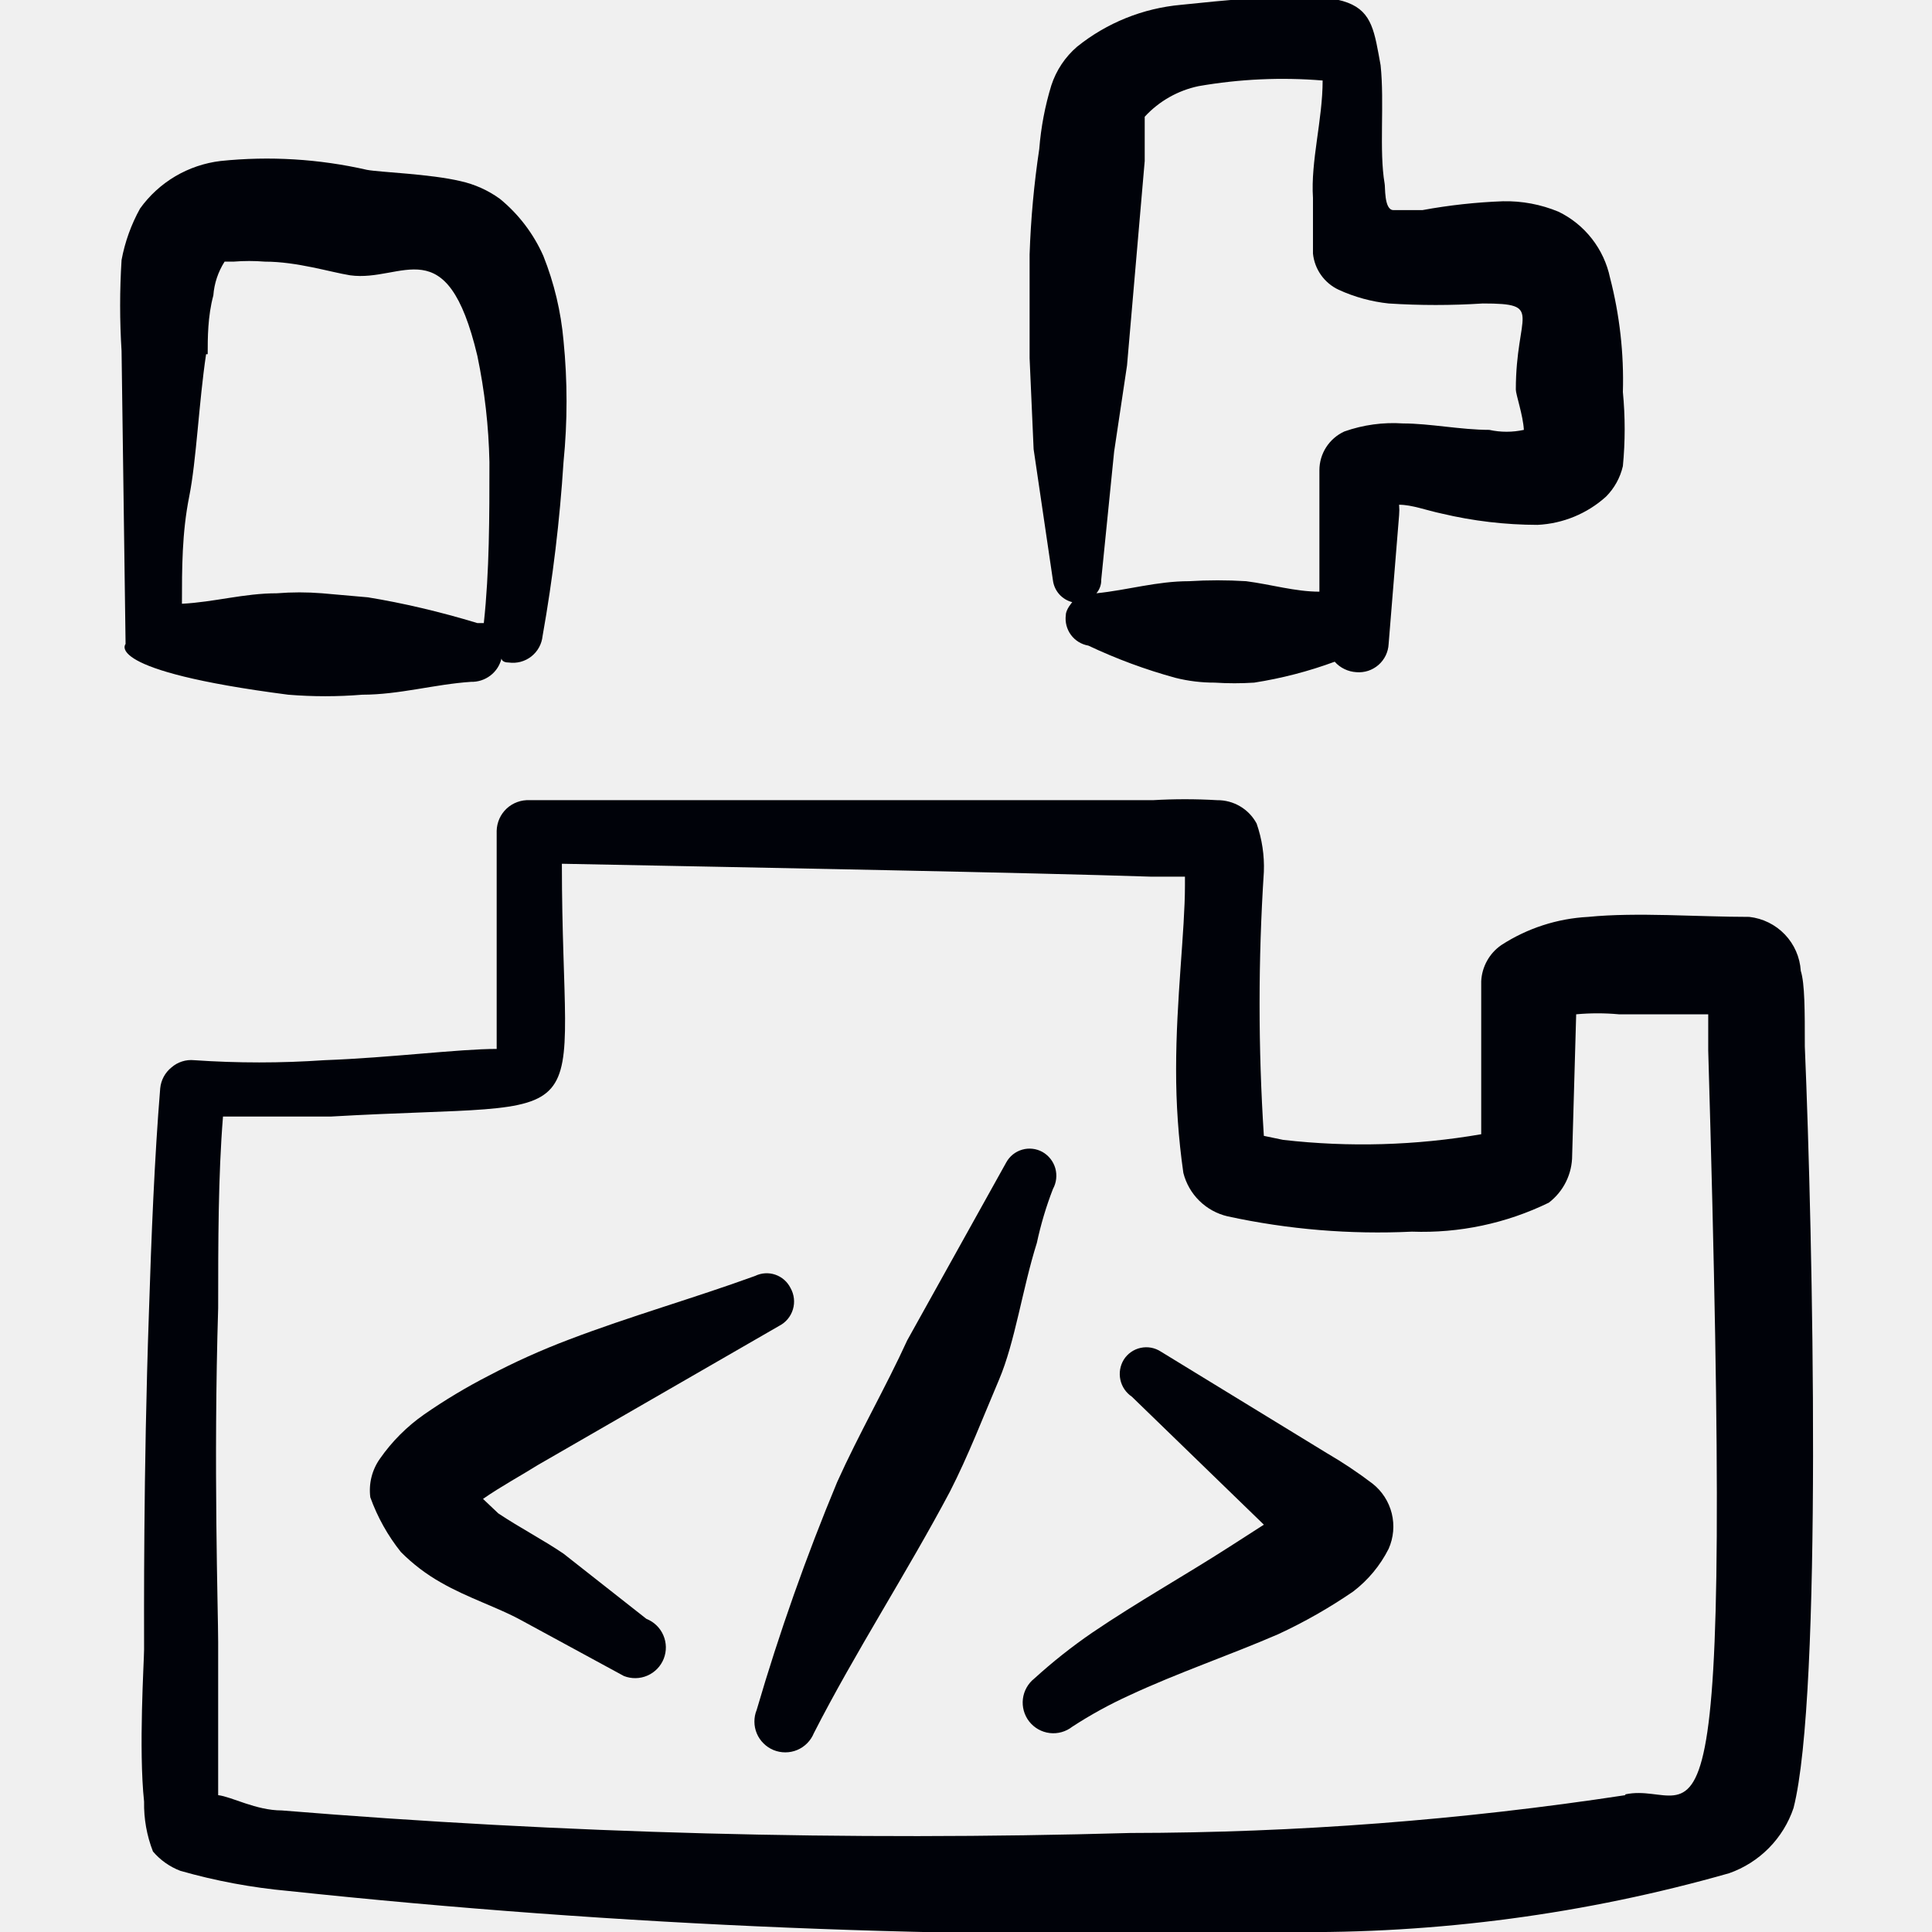
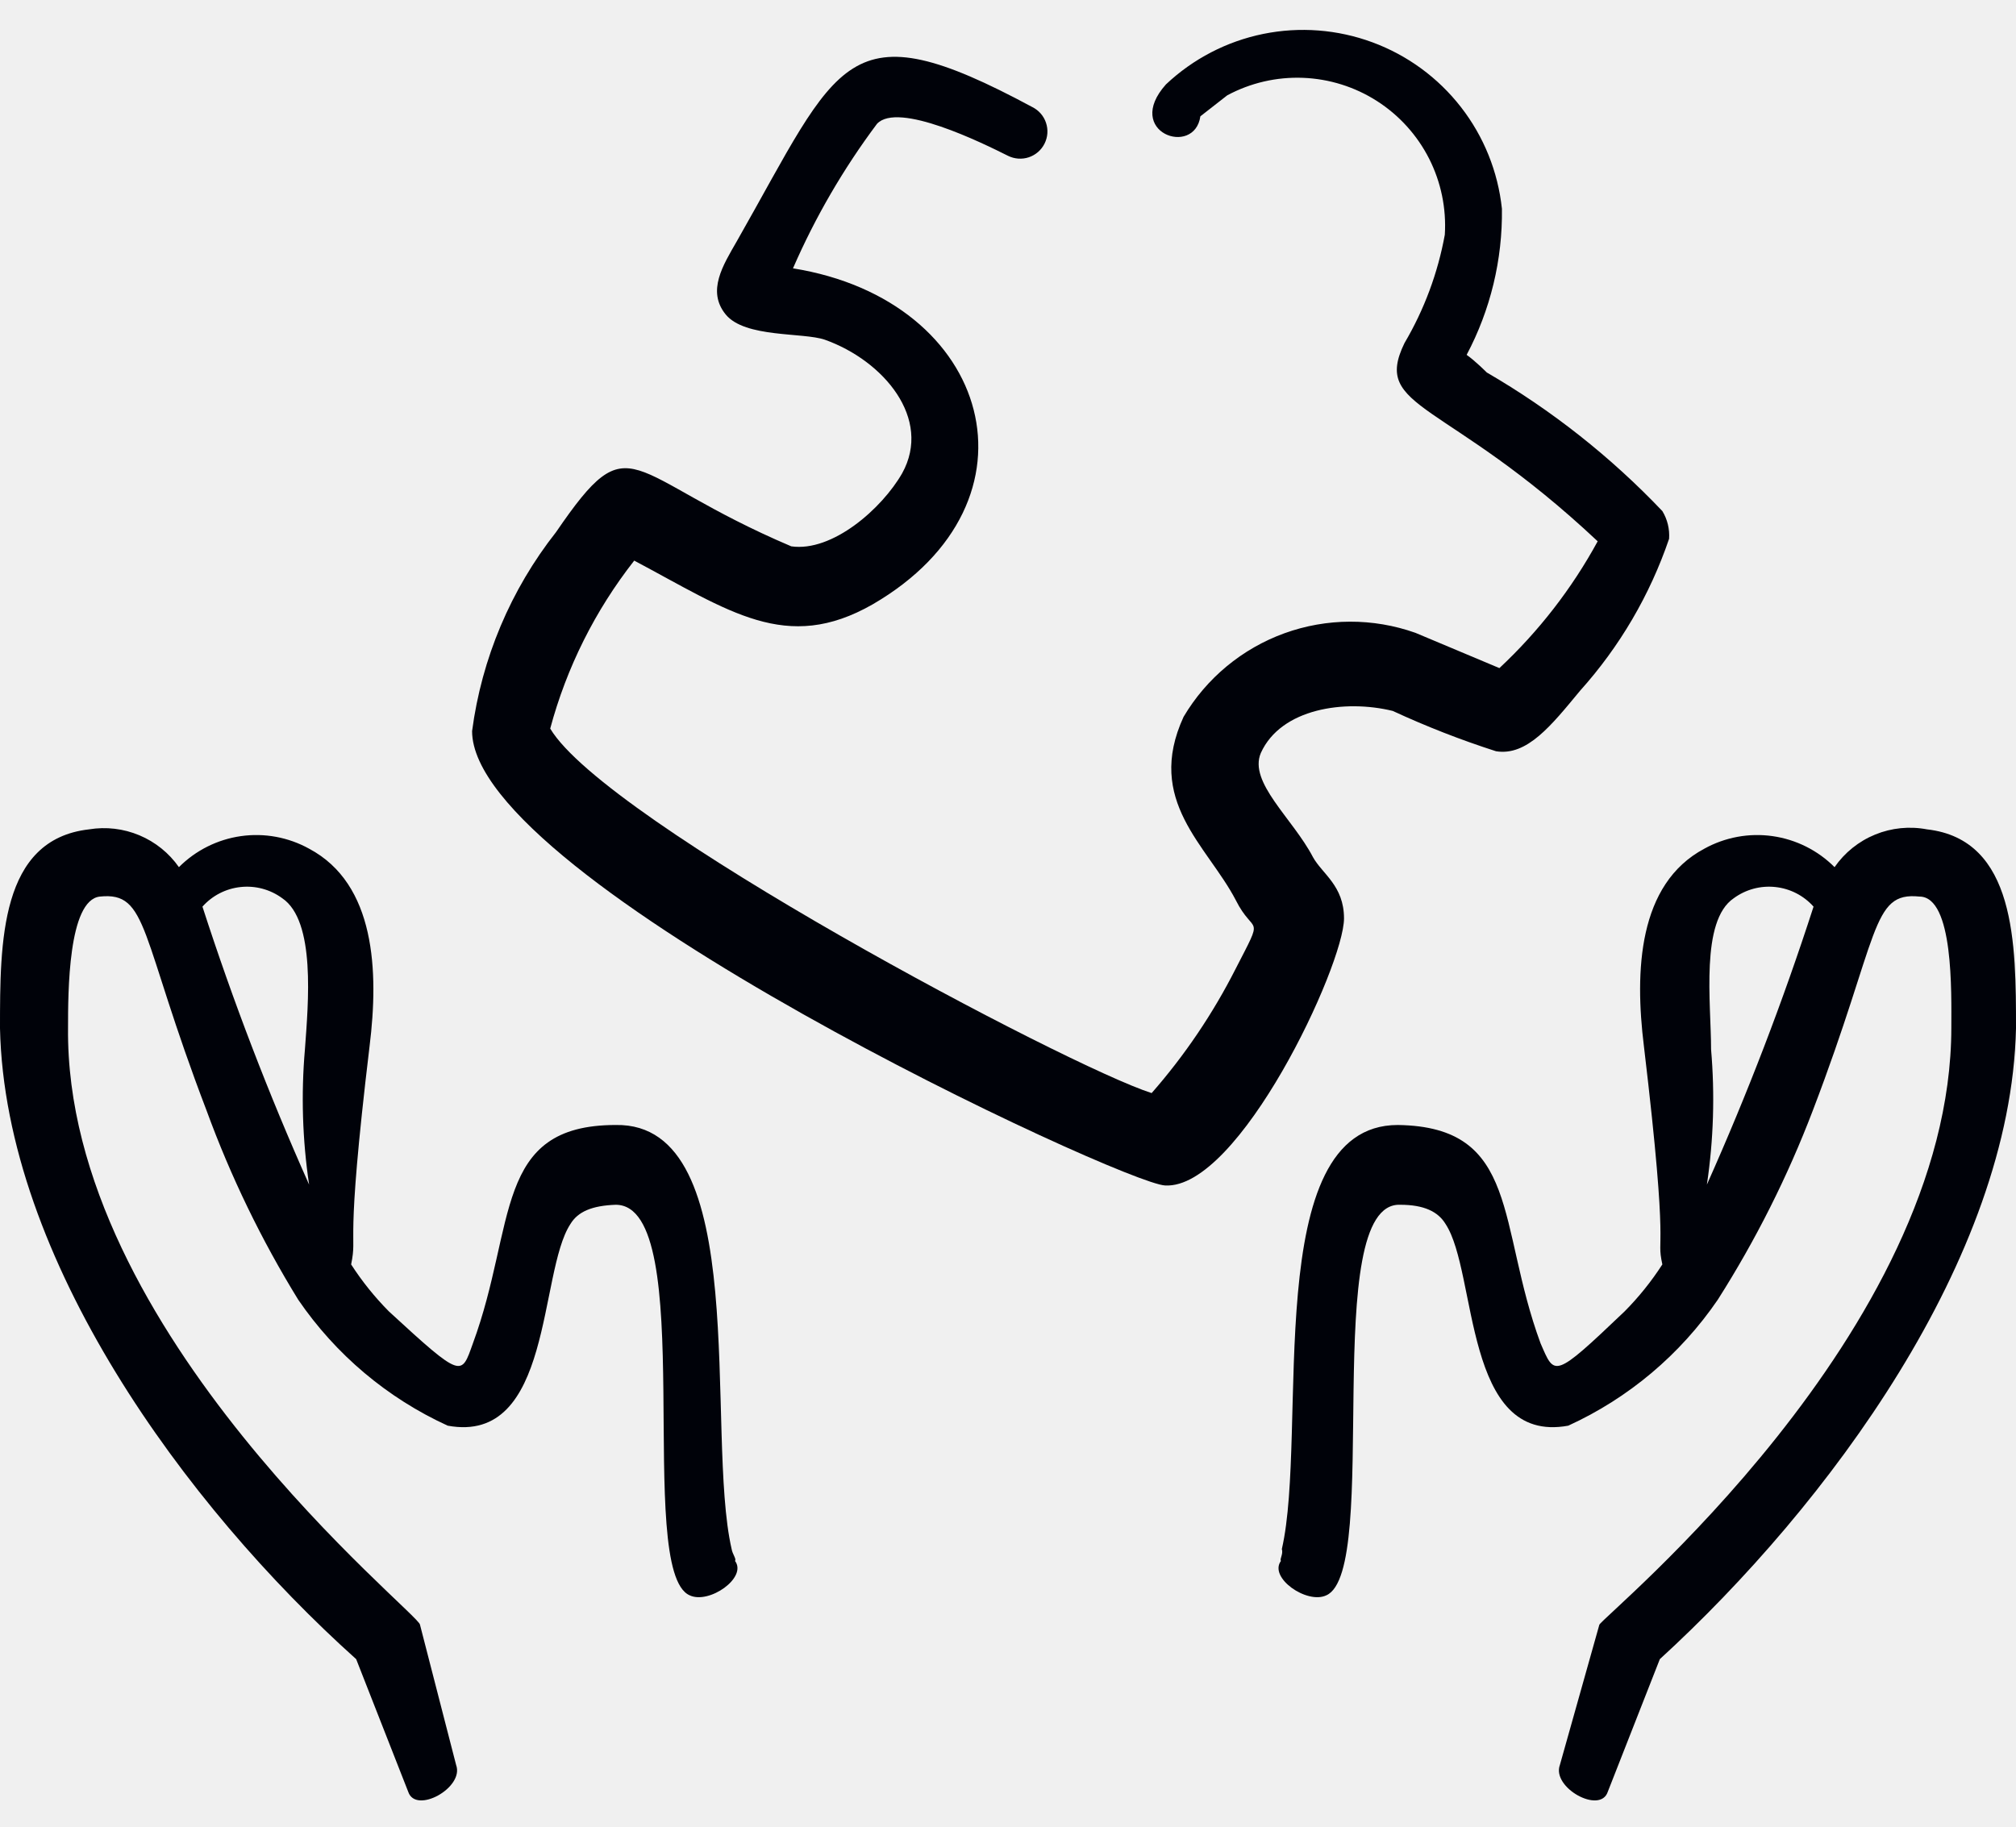
- <svg xmlns="http://www.w3.org/2000/svg" width="64" height="64" viewBox="0 0 64 64" fill="none">
-   <g clip-path="url(#clip0_1698_699)">
-     <path fill-rule="evenodd" clip-rule="evenodd" d="M59.787 34.667C59.787 33.467 59.787 32.587 59.653 32.16C59.625 31.709 59.438 31.282 59.126 30.956C58.813 30.629 58.396 30.423 57.947 30.373C56.24 30.373 54.213 30.213 52.613 30.373C51.588 30.426 50.595 30.748 49.733 31.307C49.537 31.442 49.375 31.62 49.26 31.829C49.144 32.037 49.078 32.269 49.067 32.507V37.573C46.9 37.947 44.691 38.01 42.507 37.76L41.867 37.627C41.678 34.714 41.678 31.793 41.867 28.88C41.888 28.336 41.806 27.794 41.627 27.28C41.5 27.044 41.312 26.847 41.081 26.711C40.851 26.575 40.588 26.504 40.32 26.507C39.61 26.465 38.897 26.465 38.187 26.507H17.547C17.408 26.5 17.269 26.52 17.139 26.568C17.008 26.615 16.888 26.688 16.786 26.782C16.684 26.877 16.602 26.991 16.545 27.117C16.488 27.244 16.457 27.381 16.453 27.52V30.773V34.747C15.2 34.747 12.933 35.04 10.747 35.12C9.308 35.219 7.865 35.219 6.427 35.12C6.292 35.107 6.157 35.121 6.029 35.163C5.9 35.204 5.782 35.271 5.68 35.36C5.575 35.445 5.487 35.55 5.423 35.669C5.359 35.788 5.32 35.919 5.307 36.053C5.12 38.32 5.013 40.96 4.933 43.493C4.747 48.827 4.773 53.627 4.773 54.64C4.773 55.013 4.587 57.947 4.773 59.68C4.762 60.245 4.862 60.807 5.067 61.333C5.31 61.619 5.622 61.839 5.973 61.973C7.141 62.307 8.337 62.53 9.547 62.64C20.546 63.807 31.609 64.261 42.667 64C47.606 64.062 52.529 63.406 57.28 62.053C57.776 61.879 58.226 61.593 58.596 61.219C58.965 60.845 59.245 60.392 59.413 59.893C60.373 56.133 60.053 40.96 59.787 34.667ZM53.84 59.467C48.412 60.294 42.93 60.713 37.44 60.72C28.065 60.987 18.681 60.738 9.333 59.973C8.48 59.973 7.68 59.52 7.227 59.467V54.4C7.227 53.413 7.067 48.507 7.227 43.333C7.227 41.173 7.227 38.96 7.387 36.987H10.96C20.213 36.453 18.613 37.813 18.613 28.613C25.44 28.747 34.08 28.907 38.107 29.04H39.253V29.333C39.253 30.827 38.96 33.12 38.96 35.413C38.957 36.564 39.037 37.714 39.2 38.853C39.289 39.205 39.472 39.525 39.731 39.779C39.99 40.033 40.314 40.211 40.667 40.293C42.671 40.728 44.724 40.898 46.773 40.8C48.34 40.857 49.897 40.527 51.307 39.84C51.548 39.655 51.744 39.417 51.878 39.144C52.012 38.871 52.081 38.571 52.08 38.267L52.213 33.6C52.684 33.557 53.157 33.557 53.627 33.6H56.587V34.8C57.44 64 56.347 58.907 53.84 59.44V59.467Z" fill="#000209" />
-     <path fill-rule="evenodd" clip-rule="evenodd" d="M34.88 19.227C34.902 19.397 34.975 19.557 35.089 19.686C35.203 19.814 35.353 19.905 35.52 19.947C35.52 19.947 35.307 20.187 35.307 20.373C35.276 20.606 35.337 20.842 35.476 21.031C35.615 21.22 35.822 21.347 36.054 21.387C36.981 21.825 37.944 22.182 38.934 22.453C39.361 22.561 39.8 22.614 40.24 22.613C40.675 22.641 41.112 22.641 41.547 22.613C42.456 22.471 43.35 22.239 44.214 21.92C44.305 22.023 44.415 22.106 44.539 22.165C44.663 22.225 44.797 22.259 44.934 22.267C45.065 22.278 45.198 22.262 45.324 22.221C45.449 22.179 45.565 22.113 45.665 22.026C45.764 21.939 45.845 21.833 45.903 21.714C45.96 21.595 45.994 21.465 46 21.333L46.347 17.067C46.357 16.951 46.357 16.835 46.347 16.72C46.774 16.72 47.254 16.907 47.76 17.013C48.8 17.26 49.865 17.385 50.934 17.387C51.774 17.346 52.575 17.016 53.2 16.453C53.478 16.174 53.672 15.823 53.76 15.44C53.839 14.624 53.839 13.803 53.76 12.987C53.797 11.711 53.654 10.436 53.334 9.2C53.235 8.729 53.03 8.288 52.734 7.909C52.438 7.529 52.06 7.223 51.627 7.013C51.044 6.771 50.418 6.653 49.787 6.667C48.892 6.7 48.001 6.798 47.12 6.96H46.16C45.84 6.96 45.894 6.16 45.867 6.08C45.68 4.987 45.867 3.413 45.734 2.16C45.334 -0.027 45.44 -0.507 39.12 0.16C37.862 0.273 36.665 0.755 35.68 1.547C35.284 1.887 34.989 2.33 34.827 2.827C34.617 3.512 34.483 4.219 34.427 4.933C34.253 6.091 34.146 7.257 34.107 8.427V11.867L34.24 14.88L34.88 19.227ZM36.907 14.96L37.334 12.107L37.92 5.333V3.867C38.395 3.351 39.02 2.996 39.707 2.853C41.062 2.617 42.442 2.554 43.814 2.667C43.814 3.973 43.414 5.333 43.494 6.56V8.4C43.52 8.657 43.612 8.902 43.762 9.113C43.912 9.323 44.113 9.491 44.347 9.6C44.87 9.839 45.428 9.992 46 10.053C47.039 10.12 48.081 10.12 49.12 10.053C51.174 10.053 50.214 10.373 50.214 12.907C50.214 13.067 50.454 13.76 50.48 14.24C50.103 14.323 49.711 14.323 49.334 14.24C48.4 14.24 47.36 14.027 46.48 14.027C45.82 13.982 45.157 14.073 44.534 14.293C44.288 14.405 44.08 14.586 43.933 14.812C43.786 15.039 43.708 15.303 43.707 15.573V16.933V19.6C42.907 19.6 42.107 19.36 41.28 19.253C40.65 19.214 40.017 19.214 39.387 19.253C38.32 19.253 37.36 19.547 36.32 19.653C36.428 19.527 36.485 19.366 36.48 19.2L36.907 14.96Z" fill="#000209" />
-     <path fill-rule="evenodd" clip-rule="evenodd" d="M18.667 51.467C18 51.013 17.227 50.613 16.507 50.133L16 49.653C16.613 49.227 17.307 48.853 17.813 48.533L25.813 43.92C25.922 43.864 26.018 43.787 26.096 43.693C26.174 43.599 26.232 43.49 26.267 43.373C26.302 43.256 26.313 43.133 26.299 43.012C26.285 42.89 26.247 42.773 26.187 42.667C26.083 42.459 25.902 42.3 25.682 42.225C25.463 42.15 25.222 42.165 25.013 42.267C22.96 43.013 20.88 43.6 18.853 44.373C17.94 44.718 17.05 45.118 16.187 45.573C15.448 45.952 14.735 46.38 14.053 46.853C13.482 47.252 12.985 47.748 12.587 48.32C12.323 48.691 12.209 49.148 12.267 49.6C12.503 50.256 12.845 50.868 13.28 51.413C13.676 51.811 14.124 52.152 14.613 52.427C15.493 52.933 16.507 53.253 17.28 53.68L20.667 55.52C20.918 55.619 21.198 55.614 21.445 55.507C21.693 55.399 21.888 55.198 21.987 54.947C22.086 54.696 22.081 54.416 21.973 54.168C21.866 53.92 21.664 53.726 21.413 53.627L18.667 51.467Z" fill="#000209" />
-     <path fill-rule="evenodd" clip-rule="evenodd" d="M34.88 39.387C34.995 39.178 35.023 38.932 34.959 38.702C34.894 38.473 34.741 38.278 34.533 38.16C34.432 38.104 34.32 38.068 34.205 38.055C34.09 38.042 33.973 38.051 33.861 38.084C33.75 38.116 33.645 38.17 33.555 38.242C33.464 38.315 33.389 38.405 33.333 38.507L30.053 44.4C29.333 45.974 28.453 47.493 27.733 49.093C26.707 51.558 25.816 54.078 25.067 56.64C25.016 56.764 24.99 56.898 24.991 57.032C24.991 57.166 25.018 57.299 25.07 57.423C25.122 57.547 25.198 57.659 25.294 57.753C25.389 57.848 25.502 57.923 25.627 57.974C25.751 58.024 25.884 58.05 26.018 58.049C26.153 58.049 26.285 58.022 26.409 57.97C26.533 57.918 26.645 57.842 26.74 57.746C26.834 57.651 26.909 57.538 26.96 57.413C28.32 54.747 30.053 52.08 31.467 49.413C32.08 48.214 32.56 46.96 33.093 45.707C33.627 44.453 33.867 42.694 34.347 41.173C34.477 40.565 34.655 39.967 34.88 39.387Z" fill="#000209" />
-     <path fill-rule="evenodd" clip-rule="evenodd" d="M43.947 48.133L38.454 44.773C38.356 44.709 38.246 44.665 38.132 44.644C38.017 44.623 37.899 44.625 37.784 44.65C37.67 44.674 37.562 44.722 37.466 44.789C37.371 44.856 37.289 44.941 37.227 45.04C37.105 45.239 37.064 45.478 37.114 45.707C37.163 45.936 37.3 46.136 37.494 46.267L41.867 50.507L40.747 51.227C39.254 52.187 37.68 53.067 36.187 54.08C35.513 54.542 34.871 55.05 34.267 55.6C34.162 55.682 34.074 55.785 34.009 55.901C33.943 56.017 33.901 56.145 33.885 56.277C33.869 56.41 33.879 56.544 33.915 56.673C33.951 56.801 34.011 56.922 34.094 57.027C34.176 57.132 34.278 57.219 34.394 57.285C34.511 57.351 34.639 57.393 34.771 57.409C34.904 57.425 35.038 57.415 35.166 57.379C35.295 57.343 35.415 57.282 35.52 57.2C36.124 56.806 36.757 56.459 37.414 56.16C39.014 55.413 40.747 54.827 42.347 54.133C43.212 53.732 44.041 53.259 44.827 52.72C45.32 52.343 45.721 51.86 46 51.307C46.164 50.938 46.2 50.526 46.104 50.135C46.007 49.744 45.783 49.396 45.467 49.147C44.982 48.778 44.474 48.439 43.947 48.133Z" fill="#000209" />
-     <path fill-rule="evenodd" clip-rule="evenodd" d="M9.547 23.013C10.363 23.08 11.184 23.08 12 23.013C13.227 23.013 14.4 22.667 15.6 22.587C15.832 22.593 16.059 22.52 16.244 22.379C16.428 22.239 16.559 22.039 16.613 21.813C16.613 21.813 16.613 21.947 16.854 21.947C16.985 21.965 17.119 21.957 17.248 21.923C17.376 21.888 17.497 21.828 17.601 21.746C17.706 21.663 17.793 21.561 17.857 21.444C17.921 21.328 17.96 21.199 17.974 21.067C18.313 19.161 18.544 17.238 18.667 15.307C18.801 13.968 18.801 12.619 18.667 11.28C18.581 10.319 18.357 9.376 18 8.48C17.675 7.745 17.182 7.096 16.56 6.587C16.169 6.304 15.725 6.104 15.254 6C14.24 5.76 12.587 5.707 12.16 5.627C10.569 5.264 8.93 5.164 7.307 5.333C6.777 5.396 6.267 5.569 5.808 5.839C5.349 6.11 4.951 6.474 4.64 6.907C4.345 7.439 4.138 8.015 4.027 8.613C3.964 9.617 3.964 10.623 4.027 11.627L4.16 21.333C4.16 21.333 3.36 22.213 9.547 23.013ZM6.88 11.733C6.88 11.2 6.88 10.48 7.067 9.787C7.097 9.388 7.225 9.004 7.44 8.667C7.44 8.667 7.627 8.667 7.734 8.667C8.08 8.639 8.427 8.639 8.774 8.667C9.84 8.667 10.934 9.013 11.6 9.12C13.334 9.36 14.8 7.52 15.813 11.787C16.055 12.945 16.189 14.124 16.213 15.307C16.213 17.12 16.213 18.933 16.027 20.64H15.813C14.587 20.267 13.334 19.973 12.187 19.787L10.667 19.653C10.17 19.613 9.67 19.613 9.174 19.653C8.08 19.653 7.093 19.947 6.027 20C6.027 18.827 6.027 17.653 6.267 16.453C6.507 15.253 6.587 13.333 6.827 11.733H6.88Z" fill="#000209" />
-   </g>
-   <defs>
-     <clipPath id="clip0_1698_699">
-       <rect width="64" height="64" fill="white" />
-     </clipPath>
-   </defs>
+ <svg xmlns="http://www.w3.org/2000/svg" width="64" height="58" viewBox="0 0 64 58" fill="none">
+   <path fill-rule="evenodd" clip-rule="evenodd" d="M42.667 29.16C42.667 28.12 41.974 27.747 41.68 27.213C41.04 25.987 39.627 24.84 40.027 23.907C40.667 22.493 42.694 22.2 44.214 22.573C45.28 23.066 46.375 23.494 47.493 23.853C48.48 24.013 49.254 23.027 50.16 21.933C51.419 20.532 52.38 18.89 52.987 17.107C53.008 16.798 52.934 16.491 52.773 16.227C51.134 14.503 49.257 13.021 47.2 11.827C47.2 11.827 46.827 11.453 46.56 11.267C47.317 9.839 47.702 8.243 47.68 6.627C47.555 5.451 47.105 4.333 46.379 3.4C45.653 2.466 44.68 1.754 43.571 1.344C42.462 0.934 41.261 0.841 40.102 1.077C38.943 1.313 37.874 1.869 37.014 2.68C35.654 4.2 37.92 5 38.107 3.693L38.96 3.027C39.697 2.631 40.526 2.439 41.362 2.471C42.199 2.503 43.011 2.758 43.715 3.209C44.42 3.661 44.99 4.292 45.369 5.038C45.747 5.785 45.919 6.618 45.867 7.453C45.646 8.667 45.213 9.831 44.587 10.893C43.547 13.027 45.894 12.653 50.72 17.187C49.902 18.687 48.849 20.046 47.6 21.213L44.934 20.093C43.588 19.616 42.118 19.621 40.775 20.107C39.433 20.594 38.301 21.531 37.574 22.76C36.347 25.427 38.32 26.84 39.227 28.573C39.813 29.747 40.16 28.947 39.227 30.76C38.506 32.182 37.611 33.508 36.56 34.707C33.894 33.853 19.227 26.093 17.467 23.133C17.987 21.194 18.895 19.38 20.134 17.8C23.147 19.4 24.96 20.76 27.707 19.187C33.307 15.933 31.494 9.533 25.174 8.52C25.882 6.893 26.777 5.354 27.84 3.933C28.507 3.213 31.2 4.547 32 4.947C32.205 5.049 32.443 5.066 32.66 4.994C32.878 4.921 33.058 4.765 33.16 4.56C33.263 4.355 33.28 4.118 33.207 3.9C33.135 3.682 32.979 3.503 32.773 3.4C26.827 0.2 26.667 1.907 23.387 7.667C22.96 8.413 22.427 9.24 23.04 9.987C23.654 10.733 25.494 10.547 26.187 10.787C28.053 11.453 29.6 13.293 28.64 15.027C28 16.147 26.427 17.533 25.12 17.347C19.787 15.08 20.08 13.347 17.654 16.893C16.213 18.722 15.292 20.905 14.987 23.213C14.987 27.987 35.654 37.587 36.987 37.64C39.334 37.773 42.667 30.653 42.667 29.16Z" fill="#000209" />
+   <path fill-rule="evenodd" clip-rule="evenodd" d="M23.227 49.187C22.373 45.48 23.92 35.64 19.547 35.72C15.653 35.72 16.4 38.893 15.013 42.653C14.64 43.693 14.693 43.8 12.347 41.64C11.896 41.185 11.494 40.685 11.147 40.147C11.36 39.107 10.933 39.88 11.733 33.213C12.027 30.84 11.92 28.067 9.813 26.947C9.154 26.582 8.394 26.442 7.648 26.548C6.903 26.654 6.212 27 5.68 27.533C5.366 27.085 4.931 26.734 4.426 26.522C3.922 26.31 3.367 26.244 2.827 26.333C0 26.653 0 29.907 0 32.653C0.16 39.96 5.867 47.8 11.307 52.68L12.96 56.893C13.2 57.613 14.747 56.76 14.48 56.04L13.333 51.587C13.333 51.24 2.053 42.307 2.16 32.627C2.16 31.533 2.16 28.573 3.173 28.467C4.72 28.307 4.427 29.693 6.56 35.267C7.325 37.359 8.299 39.369 9.467 41.267C10.655 43.007 12.296 44.391 14.213 45.267C17.547 45.88 17.093 40.413 18.107 38.867C18.347 38.467 18.8 38.28 19.547 38.253C22.213 38.253 20.133 49.88 21.893 50.653C22.507 50.947 23.733 50.093 23.333 49.56C23.387 49.507 23.253 49.347 23.227 49.187ZM6.427 28.787C6.74 28.435 7.173 28.213 7.642 28.164C8.11 28.114 8.58 28.241 8.96 28.52C10.027 29.24 9.787 31.853 9.68 33.32C9.556 34.752 9.601 36.192 9.813 37.613C8.527 34.734 7.397 31.788 6.427 28.787Z" fill="#000209" />
+   <path fill-rule="evenodd" clip-rule="evenodd" d="M40.666 49.56C40.267 50.093 41.493 50.947 42.106 50.653C43.867 49.88 41.867 38.147 44.453 38.253C45.2 38.253 45.653 38.467 45.893 38.867C46.907 40.413 46.453 45.88 49.786 45.267C51.703 44.391 53.345 43.007 54.533 41.267C55.737 39.373 56.747 37.363 57.547 35.267C59.68 29.693 59.386 28.307 60.933 28.467C62.026 28.467 61.947 31.533 61.947 32.627C61.947 42.307 50.907 51.293 50.773 51.587L49.52 56.04C49.253 56.76 50.8 57.613 51.04 56.893L52.693 52.68C58.026 47.8 63.84 39.96 64 32.653C64 29.987 64 26.653 61.173 26.333C60.62 26.228 60.049 26.285 59.529 26.498C59.008 26.711 58.56 27.071 58.24 27.533C57.708 27 57.017 26.654 56.271 26.548C55.526 26.442 54.766 26.582 54.106 26.947C52 28.067 51.893 30.84 52.187 33.213C53.013 40.147 52.56 39.16 52.773 40.147C52.426 40.685 52.024 41.185 51.573 41.64C49.306 43.8 49.36 43.693 48.907 42.653C47.52 38.893 48.267 35.773 44.373 35.72C39.973 35.72 41.547 45.48 40.693 49.187C40.746 49.347 40.613 49.507 40.666 49.56ZM54.187 37.613C54.399 36.192 54.443 34.751 54.32 33.32C54.32 31.853 53.973 29.24 55.04 28.52C55.42 28.241 55.89 28.114 56.358 28.164C56.827 28.213 57.26 28.435 57.573 28.787C56.603 31.788 55.473 34.734 54.187 37.613Z" fill="#000209" />
</svg>
